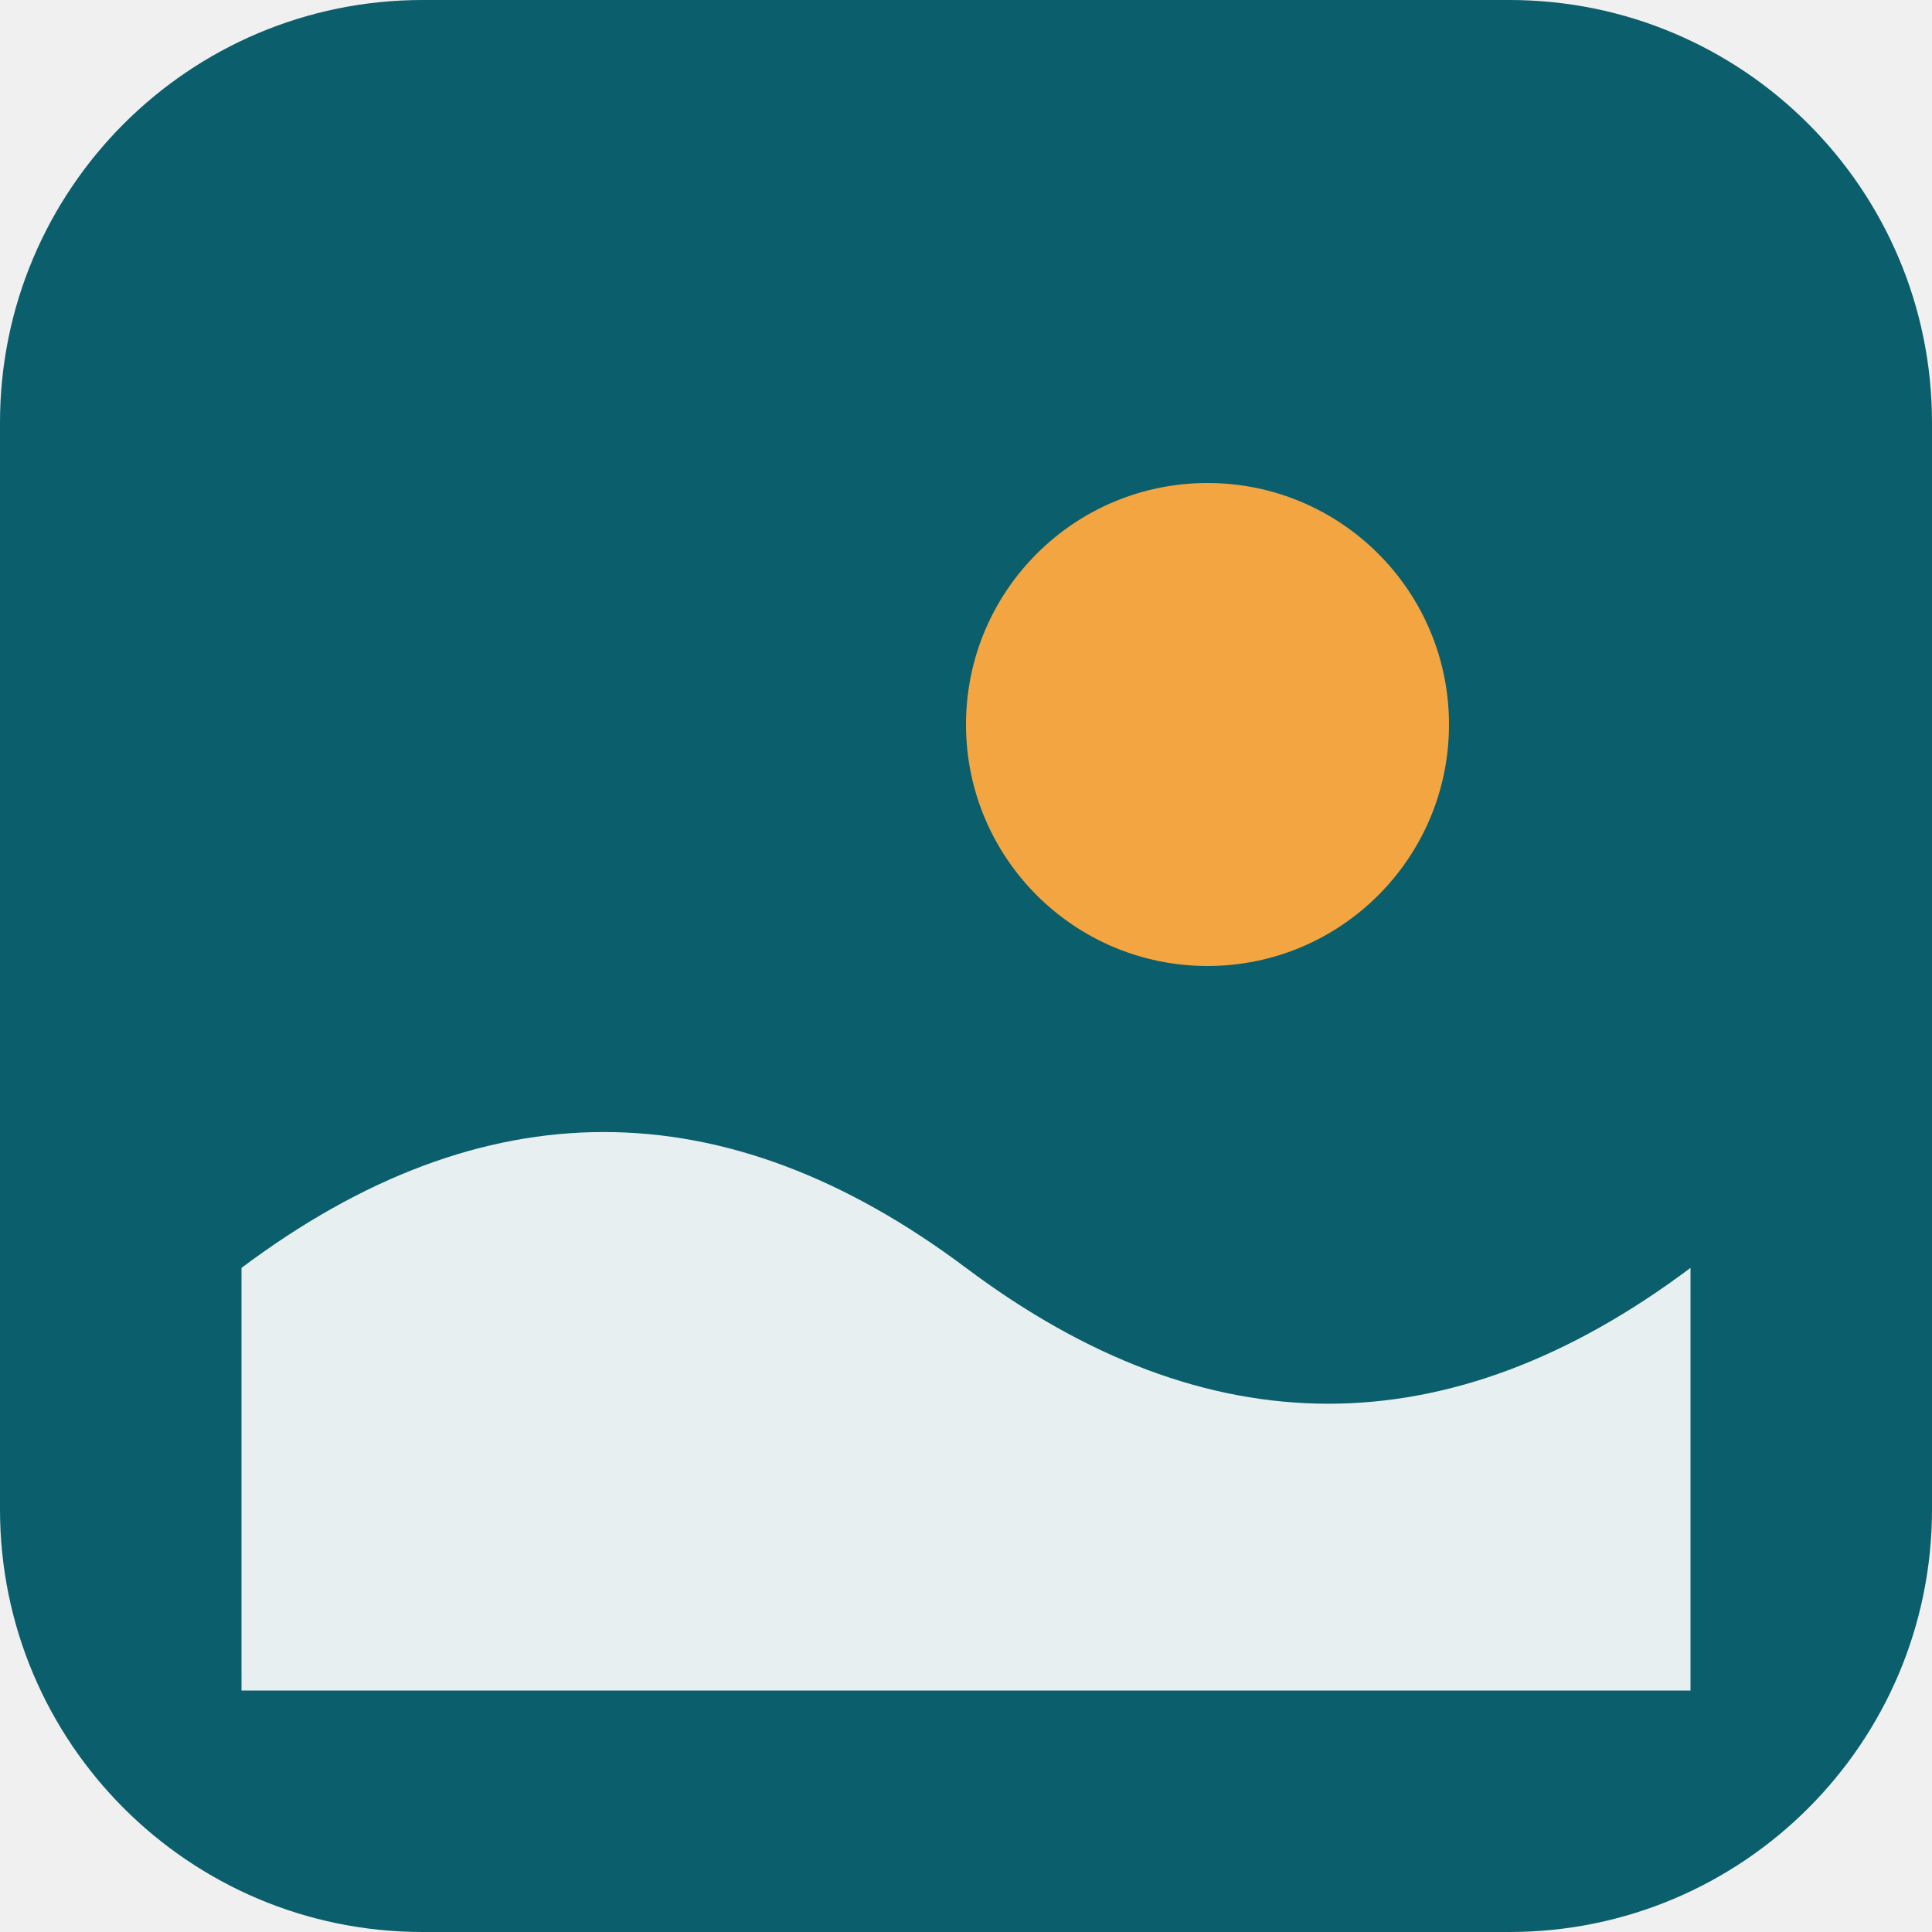
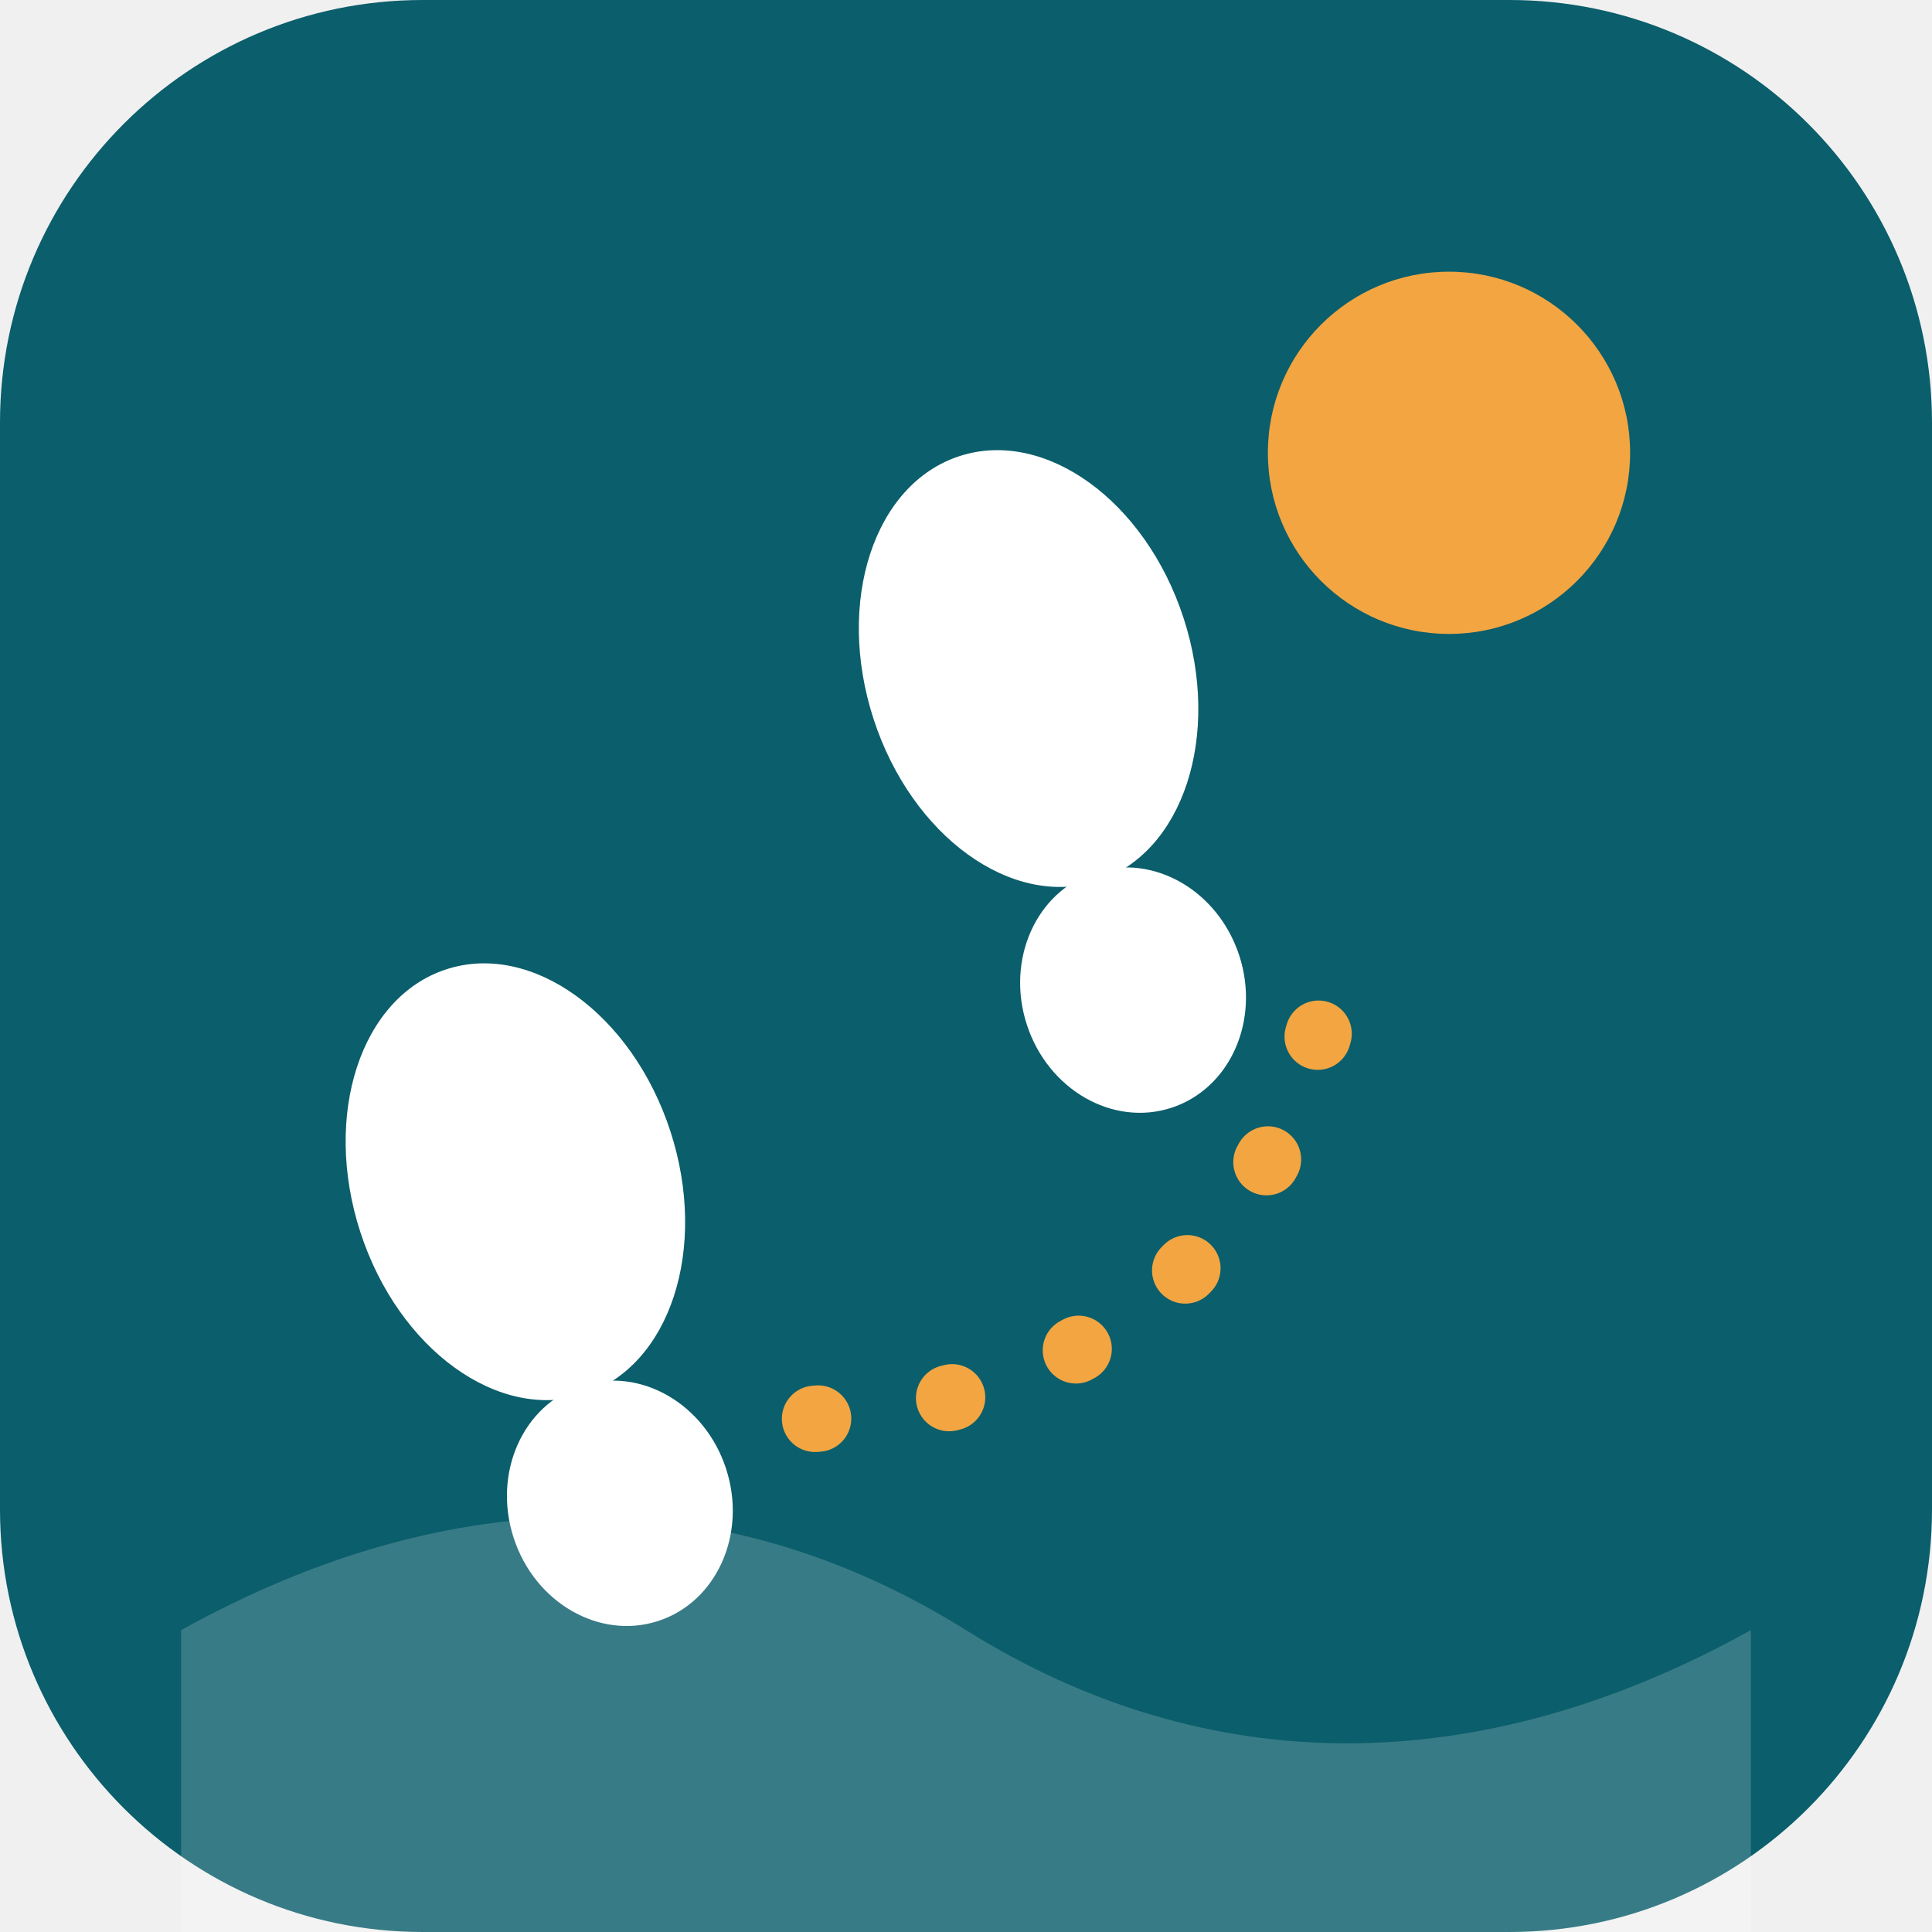
<svg xmlns="http://www.w3.org/2000/svg" viewBox="0 0 64 64">
  <rect width="64" height="64" rx="14" fill="#0b5e6b" />
-   <circle cx="40" cy="24" r="8" fill="#f2a541" />
-   <path d="M8 42c8-6 16-6 24 0s16 6 24 0v14H8z" fill="#fff" opacity=".9" />
+   <circle cx="48" cy="15" r="6" fill="#f2a541" />
+   <path d="M6 54c9-5 18-5 26 0s17 5 26 0v10H6z" fill="#fff" opacity=".18" />
+   <g fill="#fff">
+     <g transform="translate(18 42) rotate(-18)">
+       <ellipse cx="0" cy="-3" rx="5.4" ry="7.4" />
+       <ellipse cx="0" cy="8.2" rx="3.7" ry="4.1" />
+     </g>
+     <g transform="translate(35 25) rotate(-18)">
+       <ellipse cx="0" cy="-3" rx="5.4" ry="7.4" />
+       <ellipse cx="0" cy="8.2" rx="3.7" ry="4.1" />
+     </g>
+   </g>
+   <path d="M27 47 Q41 46 44 33" fill="none" stroke="#f2a541" stroke-width="2.2" stroke-linecap="round" stroke-dasharray="0.1 4.4" />
</svg>
